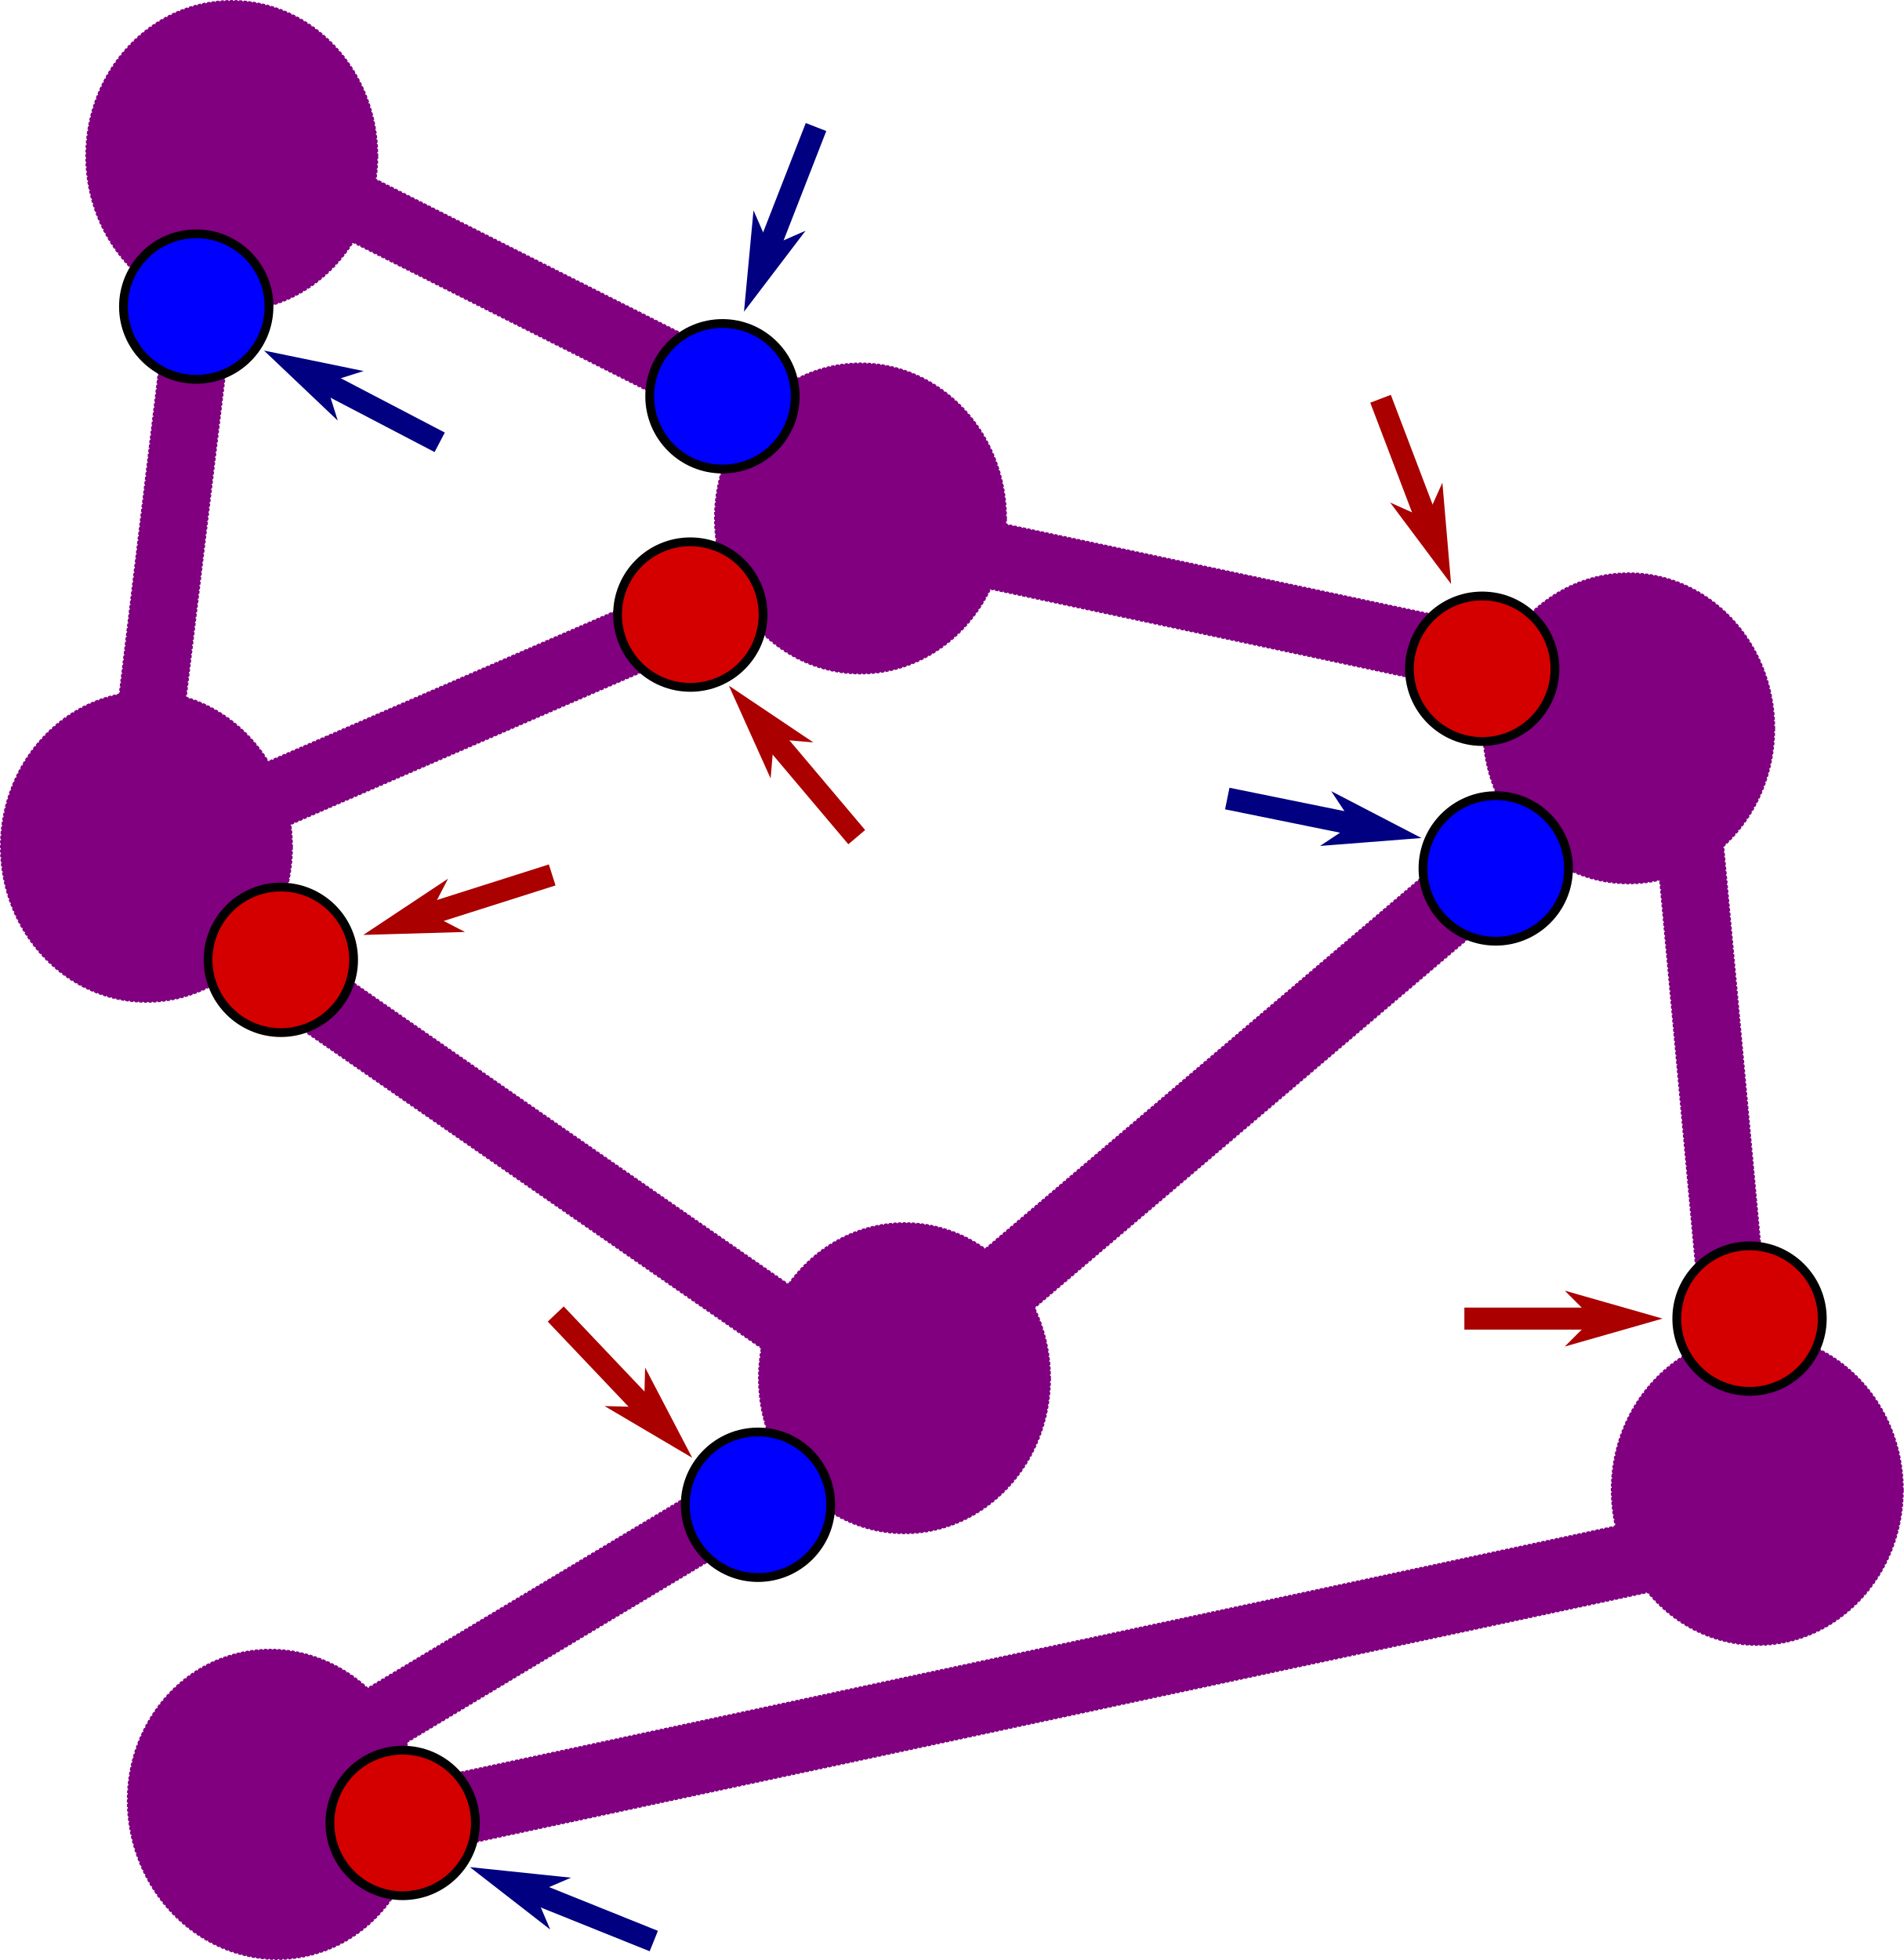
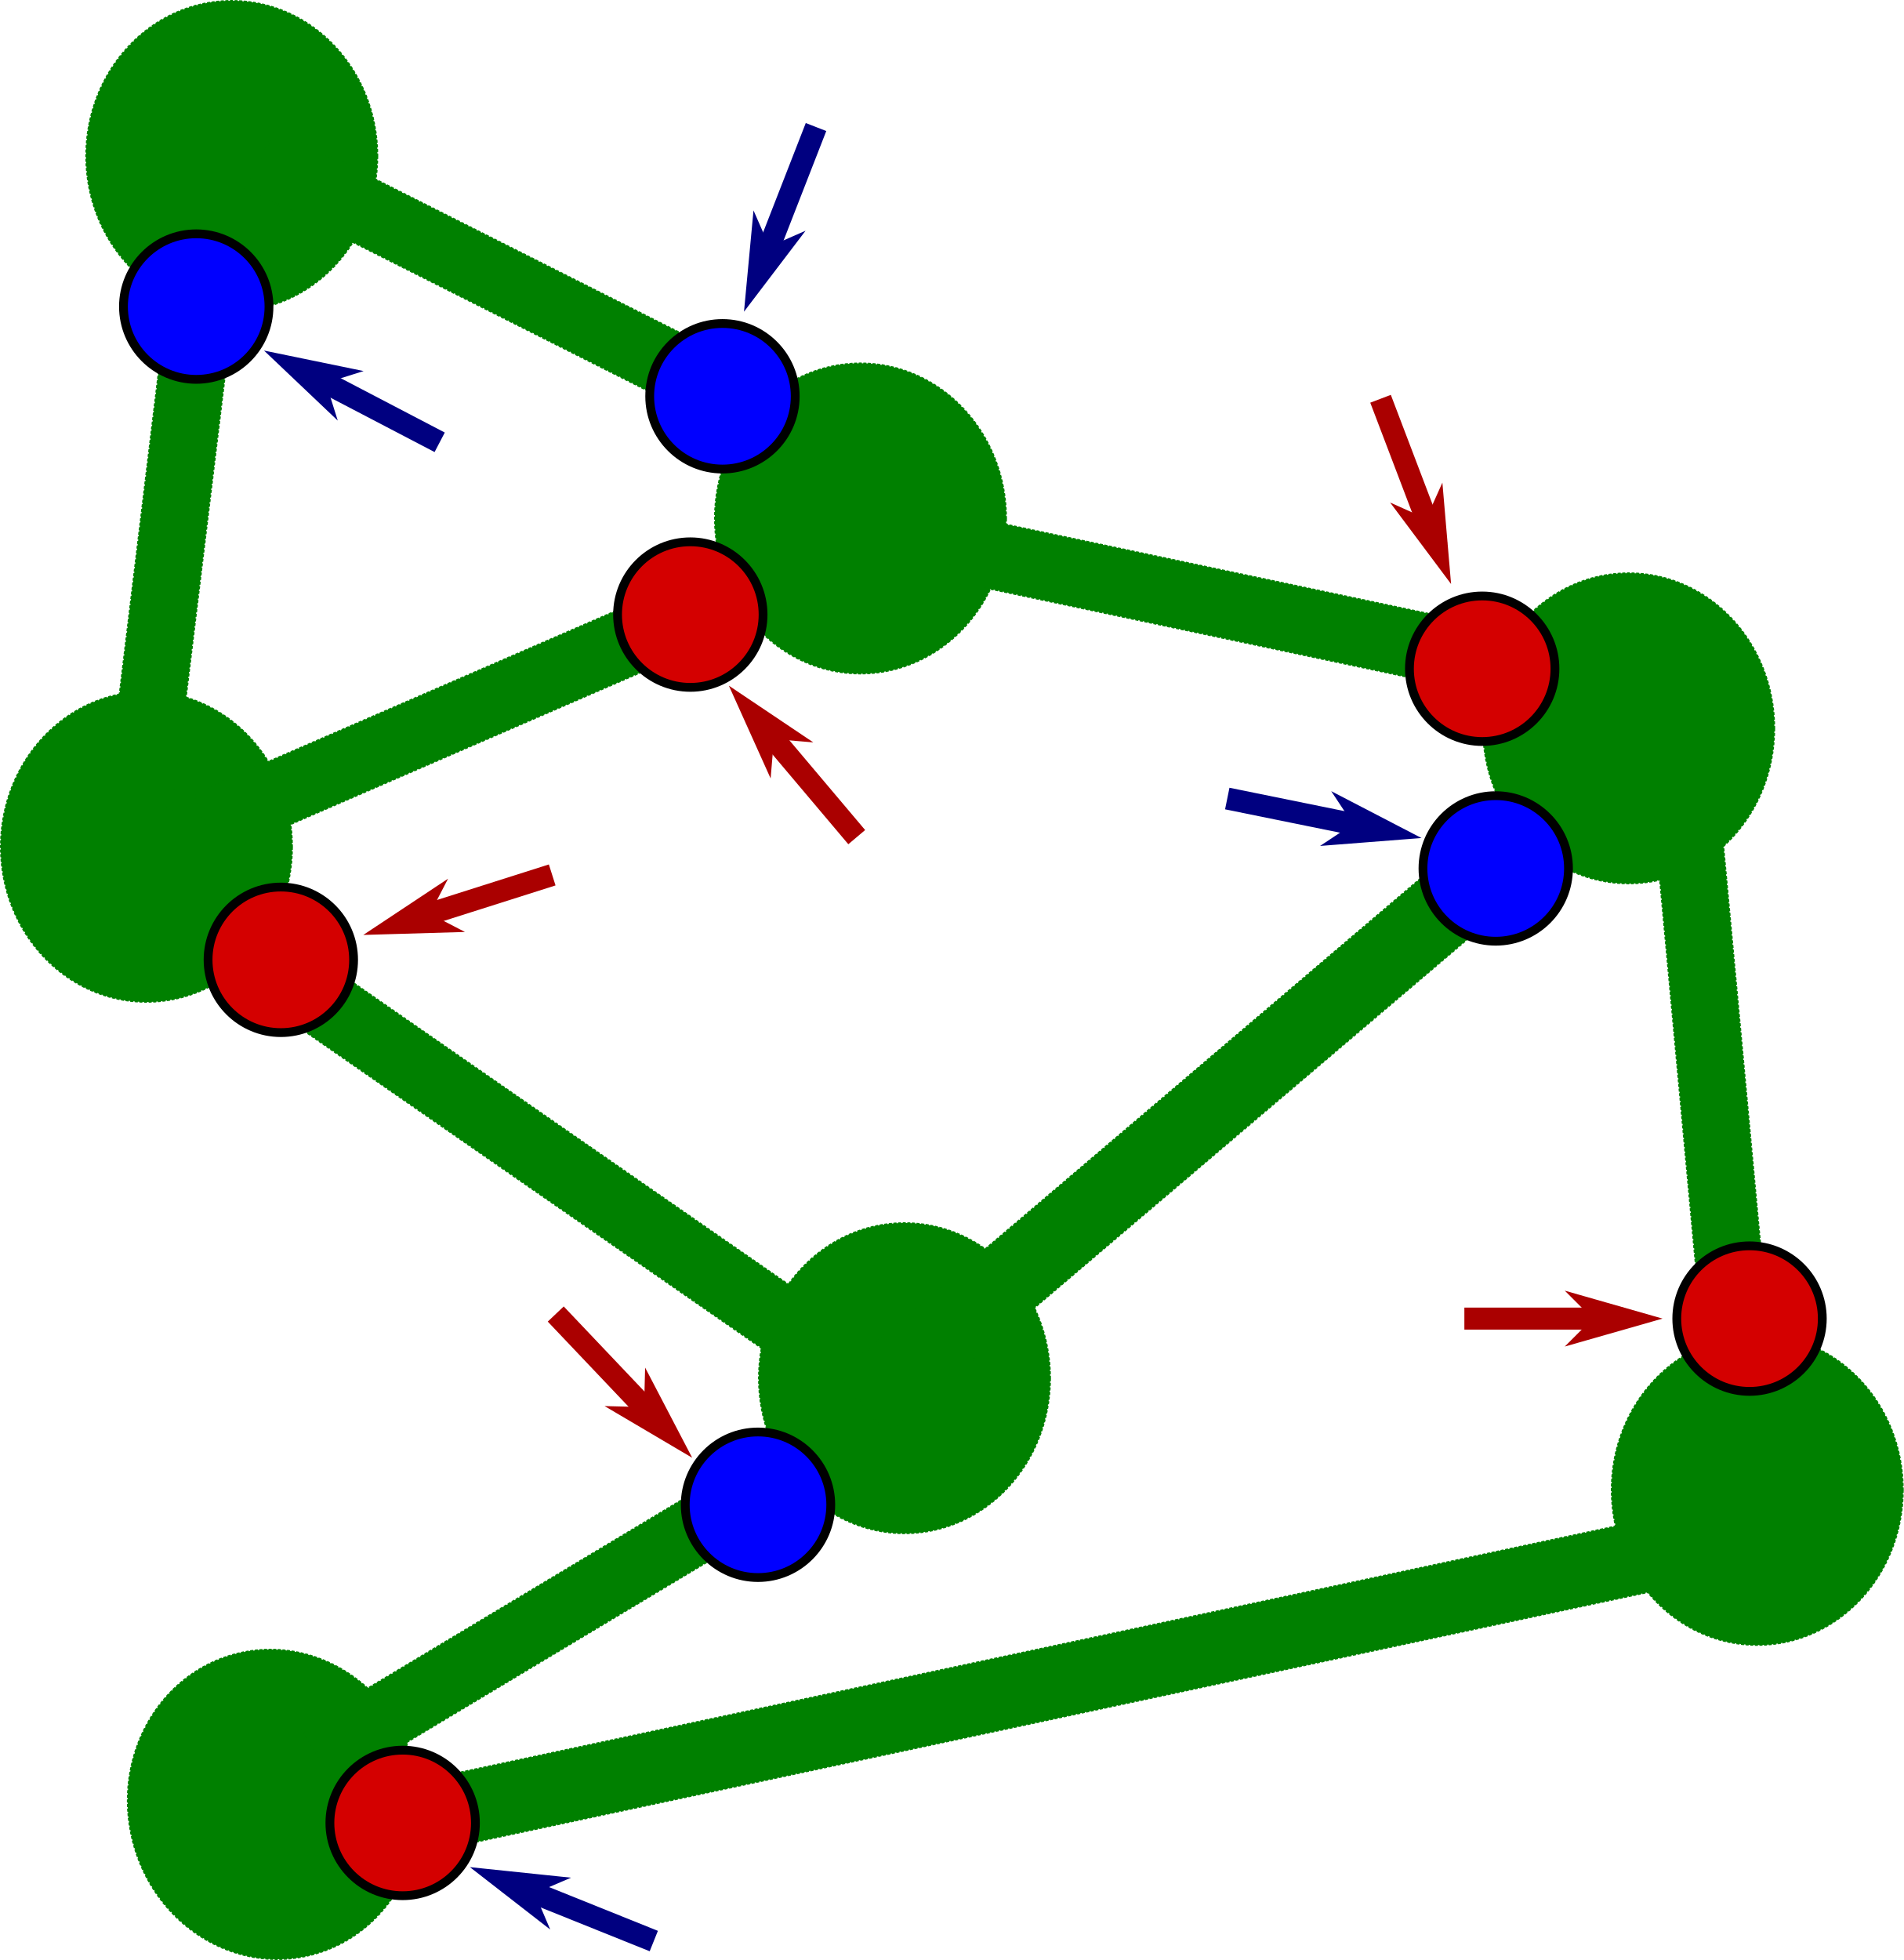
<svg xmlns="http://www.w3.org/2000/svg" width="122.044mm" height="125.628mm" viewBox="0 0 432.441 445.138" id="svg2" version="1.1">
  <defs id="defs4">
    <marker orient="auto" refY="0.0" refX="0.0" id="Arrow1Send" style="overflow:visible;">
      <path id="path4448" d="M 0.0,0.0 L 5.0,-5.0 L -12.5,0.0 L 5.0,5.0 L 0.0,0.0 z " style="fill-rule:evenodd;stroke:#000080;stroke-width:1pt;stroke-opacity:1;fill:#000080;fill-opacity:1" transform="scale(0.2) rotate(180) translate(6,0)" />
    </marker>
    <marker orient="auto" refY="0.0" refX="0.0" id="Arrow2Mend" style="overflow:visible;">
      <path id="path4460" style="fill-rule:evenodd;stroke-width:0.625;stroke-linejoin:round;stroke:#000000;stroke-opacity:1;fill:#000000;fill-opacity:1" d="M 8.719,4.034 L -2.207,0.016 L 8.719,-4.002 C 6.973,-1.63 6.983,1.616 8.719,4.034 z " transform="scale(0.6) rotate(180) translate(0,0)" />
    </marker>
    <marker orient="auto" refY="0.0" refX="0.0" id="Arrow2Lend" style="overflow:visible;">
      <path id="path4454" style="fill-rule:evenodd;stroke-width:0.625;stroke-linejoin:round;stroke:#000000;stroke-opacity:1;fill:#000000;fill-opacity:1" d="M 8.719,4.034 L -2.207,0.016 L 8.719,-4.002 C 6.973,-1.63 6.983,1.616 8.719,4.034 z " transform="scale(1.1) rotate(180) translate(1,0)" />
    </marker>
    <marker orient="auto" refY="0.0" refX="0.0" id="Arrow1Lend" style="overflow:visible;">
      <path id="path4436" d="M 0.0,0.0 L 5.0,-5.0 L -12.5,0.0 L 5.0,5.0 L 0.0,0.0 z " style="fill-rule:evenodd;stroke:#000000;stroke-width:1pt;stroke-opacity:1;fill:#000000;fill-opacity:1" transform="scale(0.8) rotate(180) translate(12.5,0)" />
    </marker>
    <marker orient="auto" refY="0" refX="0" id="Arrow1Send-9" style="overflow:visible">
      <path id="path4448-0" d="M 0,0 5,-5 -12.5,0 5,5 0,0 Z" style="fill:#000080;fill-opacity:1;fill-rule:evenodd;stroke:#000080;stroke-width:1pt;stroke-opacity:1" transform="matrix(-0.2,0,0,-0.2,-1.2,0)" />
    </marker>
    <marker orient="auto" refY="0" refX="0" id="Arrow1Send-5" style="overflow:visible">
      <path id="path4448-09" d="M 0,0 5,-5 -12.5,0 5,5 0,0 Z" style="fill:#000080;fill-opacity:1;fill-rule:evenodd;stroke:#000080;stroke-width:1pt;stroke-opacity:1" transform="matrix(-0.2,0,0,-0.2,-1.2,0)" />
    </marker>
    <marker orient="auto" refY="0" refX="0" id="Arrow1Send-5-2" style="overflow:visible">
      <path id="path4448-09-1" d="M 0,0 5,-5 -12.5,0 5,5 0,0 Z" style="fill:#000080;fill-opacity:1;fill-rule:evenodd;stroke:#000080;stroke-width:1pt;stroke-opacity:1" transform="matrix(-0.2,0,0,-0.2,-1.2,0)" />
    </marker>
    <marker orient="auto" refY="0" refX="0" id="Arrow1Send-2" style="overflow:visible">
      <path id="path4448-4" d="M 0,0 5,-5 -12.5,0 5,5 0,0 Z" style="fill:#aa0000;fill-opacity:1;fill-rule:evenodd;stroke:#aa0000;stroke-width:1pt;stroke-opacity:1" transform="matrix(-0.2,0,0,-0.2,-1.2,0)" />
    </marker>
    <marker orient="auto" refY="0" refX="0" id="Arrow1Send-9-3" style="overflow:visible">
      <path id="path4448-0-9" d="M 0,0 5,-5 -12.5,0 5,5 0,0 Z" style="fill:#aa0000;fill-opacity:1;fill-rule:evenodd;stroke:#aa0000;stroke-width:1pt;stroke-opacity:1" transform="matrix(-0.2,0,0,-0.2,-1.2,0)" />
    </marker>
    <marker orient="auto" refY="0" refX="0" id="Arrow1Send-9-6" style="overflow:visible">
      <path id="path4448-0-4" d="M 0,0 5,-5 -12.5,0 5,5 0,0 Z" style="fill:#aa0000;fill-opacity:1;fill-rule:evenodd;stroke:#aa0000;stroke-width:1pt;stroke-opacity:1" transform="matrix(-0.2,0,0,-0.2,-1.2,0)" />
    </marker>
    <marker orient="auto" refY="0" refX="0" id="Arrow1Send-9-2" style="overflow:visible">
      <path id="path4448-0-3" d="M 0,0 5,-5 -12.5,0 5,5 0,0 Z" style="fill:#aa0000;fill-opacity:1;fill-rule:evenodd;stroke:#aa0000;stroke-width:1pt;stroke-opacity:1" transform="matrix(-0.2,0,0,-0.2,-1.2,0)" />
    </marker>
    <marker orient="auto" refY="0" refX="0" id="Arrow1Send-7" style="overflow:visible">
      <path id="path4448-5" d="M 0,0 5,-5 -12.5,0 5,5 0,0 Z" style="fill:#aa0000;fill-opacity:1;fill-rule:evenodd;stroke:#aa0000;stroke-width:1pt;stroke-opacity:1" transform="matrix(-0.2,0,0,-0.2,-1.2,0)" />
    </marker>
  </defs>
  <g id="layer1" transform="translate(-139.1464,-208.6447)">
-     <ellipse style="fill:#800080;stroke:#800080;stroke-width:0.35;stroke-miterlimit:4;stroke-dasharray:0.7, 0.35;stroke-dashoffset:0" id="path4136" cx="191.793" cy="244.065" rx="33.093" ry="35.245" />
-     <rect style="fill:#800080;stroke:#800080;stroke-width:0.35;stroke-miterlimit:4;stroke-dasharray:0.7, 0.35;stroke-dashoffset:0" id="rect4138" width="111.924" height="15.067" x="287.177" y="121.72" transform="matrix(0.8930689,0.44992,-0.44992,0.8930689,0,0)" />
-     <ellipse style="fill:#800080;stroke:#800080;stroke-width:0.35;stroke-miterlimit:4;stroke-dasharray:0.7, 0.35;stroke-dashoffset:0" id="path4136-7" cx="344.605" cy="521.649" rx="33.093" ry="35.245" />
-     <rect style="fill:#800080;stroke:#800080;stroke-width:0.35;stroke-miterlimit:4;stroke-dasharray:0.7, 0.35;stroke-dashoffset:0" id="rect4138-8" width="187.738" height="17.399" x="-86.826" y="610.153" transform="matrix(0.7614932,-0.6481729,0.6481729,0.7614932,0,0)" ry="0" />
-     <ellipse style="fill:#800080;stroke:#800080;stroke-width:0.35;stroke-miterlimit:4;stroke-dasharray:0.7, 0.35;stroke-dashoffset:0" id="path4136-1" cx="334.612" cy="326.397" rx="33.093" ry="35.245" />
-     <rect style="fill:#800080;stroke:#800080;stroke-width:0.35;stroke-miterlimit:4;stroke-dasharray:0.7, 0.35;stroke-dashoffset:0" id="rect4138-2" width="111.924" height="15.067" x="416.666" y="244.751" transform="matrix(0.978438,0.2065409,-0.2065409,0.978438,0,0)" />
-     <ellipse style="fill:#800080;stroke:#800080;stroke-width:0.35;stroke-miterlimit:4;stroke-dasharray:0.7, 0.35;stroke-dashoffset:0" id="path4136-4" cx="74.057" cy="646.154" rx="33.093" ry="35.245" transform="matrix(0.9799453,-0.1992666,0.1992666,0.9799453,0,0)" />
-     <rect style="fill:#800080;stroke:#800080;stroke-width:0.35;stroke-miterlimit:4;stroke-dasharray:0.7, 0.35;stroke-dashoffset:0" id="rect4138-6" width="111.924" height="15.067" x="-131.09" y="622.287" transform="matrix(0.8575585,-0.5143864,0.5143864,0.8575585,0,0)" />
-     <ellipse style="fill:#800080;stroke:#800080;stroke-width:0.35;stroke-miterlimit:4;stroke-dasharray:0.7, 0.35;stroke-dashoffset:0" id="path4136-18" cx="509.109" cy="374.057" rx="33.093" ry="35.245" />
-     <rect style="fill:#800080;stroke:#800080;stroke-width:0.35;stroke-miterlimit:4;stroke-dasharray:0.7, 0.35;stroke-dashoffset:0" id="rect4138-5" width="111.924" height="15.067" x="436.079" y="-491.245" transform="matrix(0.0925486,0.9957082,-0.9957082,0.0925486,0,0)" />
-     <ellipse style="fill:#800080;stroke:#800080;stroke-width:0.35;stroke-miterlimit:4;stroke-dasharray:0.7, 0.35;stroke-dashoffset:0" id="path4136-3" cx="538.32" cy="547.017" rx="33.093" ry="35.245" />
-     <rect style="fill:#800080;stroke:#800080;stroke-width:0.35;stroke-miterlimit:4;stroke-dasharray:0.7, 0.35;stroke-dashoffset:0" id="rect4138-65" width="281.569" height="16.19" x="105.9" y="648.523" transform="matrix(0.978066,-0.2082953,0.2082953,0.978066,0,0)" />
-     <ellipse style="fill:#800080;stroke:#800080;stroke-width:0.35;stroke-miterlimit:4;stroke-dasharray:0.7, 0.35;stroke-dashoffset:0" id="path4136-6" cx="172.414" cy="400.962" rx="33.093" ry="35.245" />
-     <rect style="fill:#800080;stroke:#800080;stroke-width:0.35;stroke-miterlimit:4;stroke-dasharray:0.7, 0.35;stroke-dashoffset:0" id="rect4138-7" width="111.924" height="15.067" x="13.136" y="429.733" transform="matrix(0.9174395,-0.3978754,0.3978754,0.9174395,0,0)" />
-     <rect style="fill:#800080;stroke:#800080;stroke-width:0.35;stroke-miterlimit:4;stroke-dasharray:0.7, 0.35;stroke-dashoffset:0" id="rect4138-8-5" width="131.76" height="15.345" x="419.193" y="229.88" transform="matrix(0.8218017,0.5697736,-0.5697736,0.8218017,0,0)" />
+     <ellipse style="fill:#008000;stroke:#008000;stroke-width:0.35;stroke-miterlimit:4;stroke-dasharray:0.7, 0.35;stroke-dashoffset:0" id="path4136" cx="191.793" cy="244.065" rx="33.093" ry="35.245" />
+     <rect style="fill:#008000;stroke:#008000;stroke-width:0.35;stroke-miterlimit:4;stroke-dasharray:0.7, 0.35;stroke-dashoffset:0" id="rect4138" width="111.924" height="15.067" x="287.177" y="121.72" transform="matrix(0.8930689,0.44992,-0.44992,0.8930689,0,0)" />
+     <ellipse style="fill:#008000;stroke:#008000;stroke-width:0.35;stroke-miterlimit:4;stroke-dasharray:0.7, 0.35;stroke-dashoffset:0" id="path4136-7" cx="344.605" cy="521.649" rx="33.093" ry="35.245" />
+     <rect style="fill:#008000;stroke:#008000;stroke-width:0.35;stroke-miterlimit:4;stroke-dasharray:0.7, 0.35;stroke-dashoffset:0" id="rect4138-8" width="187.738" height="17.399" x="-86.826" y="610.153" transform="matrix(0.7614932,-0.6481729,0.6481729,0.7614932,0,0)" ry="0" />
+     <ellipse style="fill:#008000;stroke:#008000;stroke-width:0.35;stroke-miterlimit:4;stroke-dasharray:0.7, 0.35;stroke-dashoffset:0" id="path4136-1" cx="334.612" cy="326.397" rx="33.093" ry="35.245" />
+     <rect style="fill:#008000;stroke:#008000;stroke-width:0.35;stroke-miterlimit:4;stroke-dasharray:0.7, 0.35;stroke-dashoffset:0" id="rect4138-2" width="111.924" height="15.067" x="416.666" y="244.751" transform="matrix(0.978438,0.2065409,-0.2065409,0.978438,0,0)" />
+     <ellipse style="fill:#008000;stroke:#008000;stroke-width:0.35;stroke-miterlimit:4;stroke-dasharray:0.7, 0.35;stroke-dashoffset:0" id="path4136-4" cx="74.057" cy="646.154" rx="33.093" ry="35.245" transform="matrix(0.9799453,-0.1992666,0.1992666,0.9799453,0,0)" />
+     <rect style="fill:#008000;stroke:#008000;stroke-width:0.35;stroke-miterlimit:4;stroke-dasharray:0.7, 0.35;stroke-dashoffset:0" id="rect4138-6" width="111.924" height="15.067" x="-131.09" y="622.287" transform="matrix(0.8575585,-0.5143864,0.5143864,0.8575585,0,0)" />
+     <ellipse style="fill:#008000;stroke:#008000;stroke-width:0.35;stroke-miterlimit:4;stroke-dasharray:0.7, 0.35;stroke-dashoffset:0" id="path4136-18" cx="509.109" cy="374.057" rx="33.093" ry="35.245" />
+     <rect style="fill:#008000;stroke:#008000;stroke-width:0.35;stroke-miterlimit:4;stroke-dasharray:0.7, 0.35;stroke-dashoffset:0" id="rect4138-5" width="111.924" height="15.067" x="436.079" y="-491.245" transform="matrix(0.0925486,0.9957082,-0.9957082,0.0925486,0,0)" />
+     <ellipse style="fill:#008000;stroke:#008000;stroke-width:0.35;stroke-miterlimit:4;stroke-dasharray:0.7, 0.35;stroke-dashoffset:0" id="path4136-3" cx="538.32" cy="547.017" rx="33.093" ry="35.245" />
+     <rect style="fill:#008000;stroke:#008000;stroke-width:0.35;stroke-miterlimit:4;stroke-dasharray:0.7, 0.35;stroke-dashoffset:0" id="rect4138-65" width="281.569" height="16.19" x="105.9" y="648.523" transform="matrix(0.978066,-0.2082953,0.2082953,0.978066,0,0)" />
+     <ellipse style="fill:#008000;stroke:#008000;stroke-width:0.35;stroke-miterlimit:4;stroke-dasharray:0.7, 0.35;stroke-dashoffset:0" id="path4136-6" cx="172.414" cy="400.962" rx="33.093" ry="35.245" />
+     <rect style="fill:#008000;stroke:#008000;stroke-width:0.35;stroke-miterlimit:4;stroke-dasharray:0.7, 0.35;stroke-dashoffset:0" id="rect4138-7" width="111.924" height="15.067" x="13.136" y="429.733" transform="matrix(0.9174395,-0.3978754,0.3978754,0.9174395,0,0)" />
+     <rect style="fill:#008000;stroke:#008000;stroke-width:0.35;stroke-miterlimit:4;stroke-dasharray:0.7, 0.35;stroke-dashoffset:0" id="rect4138-8-5" width="131.76" height="15.345" x="419.193" y="229.88" transform="matrix(0.8218017,0.5697736,-0.5697736,0.8218017,0,0)" />
    <circle style="fill:#0000ff;stroke:#000000;stroke-width:2;stroke-miterlimit:4;stroke-dasharray:none;stroke-dashoffset:0" id="path4290" cx="303.256" cy="298.643" r="16.527" />
    <circle style="fill:#d40000;stroke:#000000;stroke-width:2;stroke-miterlimit:4;stroke-dasharray:none;stroke-dashoffset:0" id="path4290-3" cx="475.831" cy="360.524" r="16.527" />
    <circle style="fill:#d40000;stroke:#000000;stroke-width:2;stroke-miterlimit:4;stroke-dasharray:none;stroke-dashoffset:0" id="path4290-3-6" cx="536.559" cy="508.116" r="16.527" />
    <circle style="fill:#0000ff;stroke:#000000;stroke-width:2;stroke-miterlimit:4;stroke-dasharray:none;stroke-dashoffset:0" id="path4290-3-6-3" cx="311.327" cy="550.395" r="16.527" />
    <circle style="fill:#d40000;stroke:#000000;stroke-width:2;stroke-miterlimit:4;stroke-dasharray:none;stroke-dashoffset:0" id="path4290-3-6-3-5" cx="230.613" cy="622.654" r="16.527" />
    <circle style="fill:#d40000;stroke:#000000;stroke-width:2;stroke-miterlimit:4;stroke-dasharray:none;stroke-dashoffset:0" id="path4290-3-6-3-5-3" cx="202.939" cy="426.633" r="16.527" />
    <circle style="fill:#d40000;stroke:#000000;stroke-width:2;stroke-miterlimit:4;stroke-dasharray:none;stroke-dashoffset:0" id="path4290-3-6-3-5-3-4" cx="295.953" cy="348.225" r="16.527" />
    <circle style="fill:#0000ff;stroke:#000000;stroke-width:2;stroke-miterlimit:4;stroke-dasharray:none;stroke-dashoffset:0" id="path4290-3-6-3-5-3-5" cx="478.906" cy="405.878" r="16.527" />
-     <rect style="fill:#800080;stroke:#800080;stroke-width:0.35;stroke-miterlimit:4;stroke-dasharray:0.7, 0.35;stroke-dashoffset:0" id="rect4138-7-8" width="111.924" height="15.067" x="-368.042" y="209.224" transform="matrix(0.120501,-0.9927132,0.9927132,0.120501,0,0)" />
+     <rect style="fill:#008000;stroke:#008000;stroke-width:0.35;stroke-miterlimit:4;stroke-dasharray:0.7, 0.35;stroke-dashoffset:0" id="rect4138-7-8" width="111.924" height="15.067" x="-368.042" y="209.224" transform="matrix(0.120501,-0.9927132,0.9927132,0.120501,0,0)" />
    <circle style="fill:#0000ff;stroke:#000000;stroke-width:2;stroke-miterlimit:4;stroke-dasharray:none;stroke-dashoffset:0" id="path4290-7" cx="183.721" cy="278.273" r="16.527" />
    <path style="fill:#000080;fill-rule:evenodd;stroke:#000080;stroke-width:5;stroke-linecap:butt;stroke-linejoin:miter;stroke-miterlimit:4;stroke-dasharray:none;stroke-opacity:1;marker-end:url(#Arrow1Send)" d="M 324.507,237.494 311.39,271.118" id="path4427" />
    <path style="fill:#000080;fill-rule:evenodd;stroke:#000080;stroke-width:5;stroke-linecap:butt;stroke-linejoin:miter;stroke-miterlimit:4;stroke-dasharray:none;stroke-opacity:1;marker-end:url(#Arrow1Send-9)" d="m 417.923,390.003 35.369,7.188" id="path4427-3" />
    <path style="fill:#000080;fill-rule:evenodd;stroke:#000080;stroke-width:5;stroke-linecap:butt;stroke-linejoin:miter;stroke-miterlimit:4;stroke-dasharray:none;stroke-opacity:1;marker-end:url(#Arrow1Send-5)" d="m 239.021,309.096 -31.994,-16.705" id="path4427-2" />
    <path style="fill:#000080;fill-rule:evenodd;stroke:#000080;stroke-width:5;stroke-linecap:butt;stroke-linejoin:miter;stroke-miterlimit:4;stroke-dasharray:none;stroke-opacity:1;marker-end:url(#Arrow1Send-5-2)" d="M 287.657,649.482 254.169,636.021" id="path4427-2-5" />
    <path style="fill:none;fill-rule:evenodd;stroke:#aa0000;stroke-width:5;stroke-linecap:butt;stroke-linejoin:miter;stroke-miterlimit:4;stroke-dasharray:none;stroke-opacity:1;marker-end:url(#Arrow1Send-2)" d="m 452.741,299.208 12.844,33.729" id="path4427-8" />
    <path style="fill:none;fill-rule:evenodd;stroke:#aa0000;stroke-width:5;stroke-linecap:butt;stroke-linejoin:miter;stroke-miterlimit:4;stroke-dasharray:none;stroke-opacity:1;marker-end:url(#Arrow1Send-9-3)" d="m 471.782,508.113 36.092,0" id="path4427-3-9" />
    <path style="fill:none;fill-rule:evenodd;stroke:#aa0000;stroke-width:5;stroke-linecap:butt;stroke-linejoin:miter;stroke-miterlimit:4;stroke-dasharray:none;stroke-opacity:1;marker-end:url(#Arrow1Send-9-6)" d="M 333.755,398.768 310.471,371.191" id="path4427-3-1" />
    <path style="fill:none;fill-rule:evenodd;stroke:#aa0000;stroke-width:5;stroke-linecap:butt;stroke-linejoin:miter;stroke-miterlimit:4;stroke-dasharray:none;stroke-opacity:1;marker-end:url(#Arrow1Send-9-2)" d="M 264.578,407.353 230.178,418.277" id="path4427-3-0" />
    <path style="fill:none;fill-rule:evenodd;stroke:#aa0000;stroke-width:5;stroke-linecap:butt;stroke-linejoin:miter;stroke-miterlimit:4;stroke-dasharray:none;stroke-opacity:1;marker-end:url(#Arrow1Send-7)" d="m 265.383,507.073 24.851,26.174" id="path4427-80" />
  </g>
</svg>
